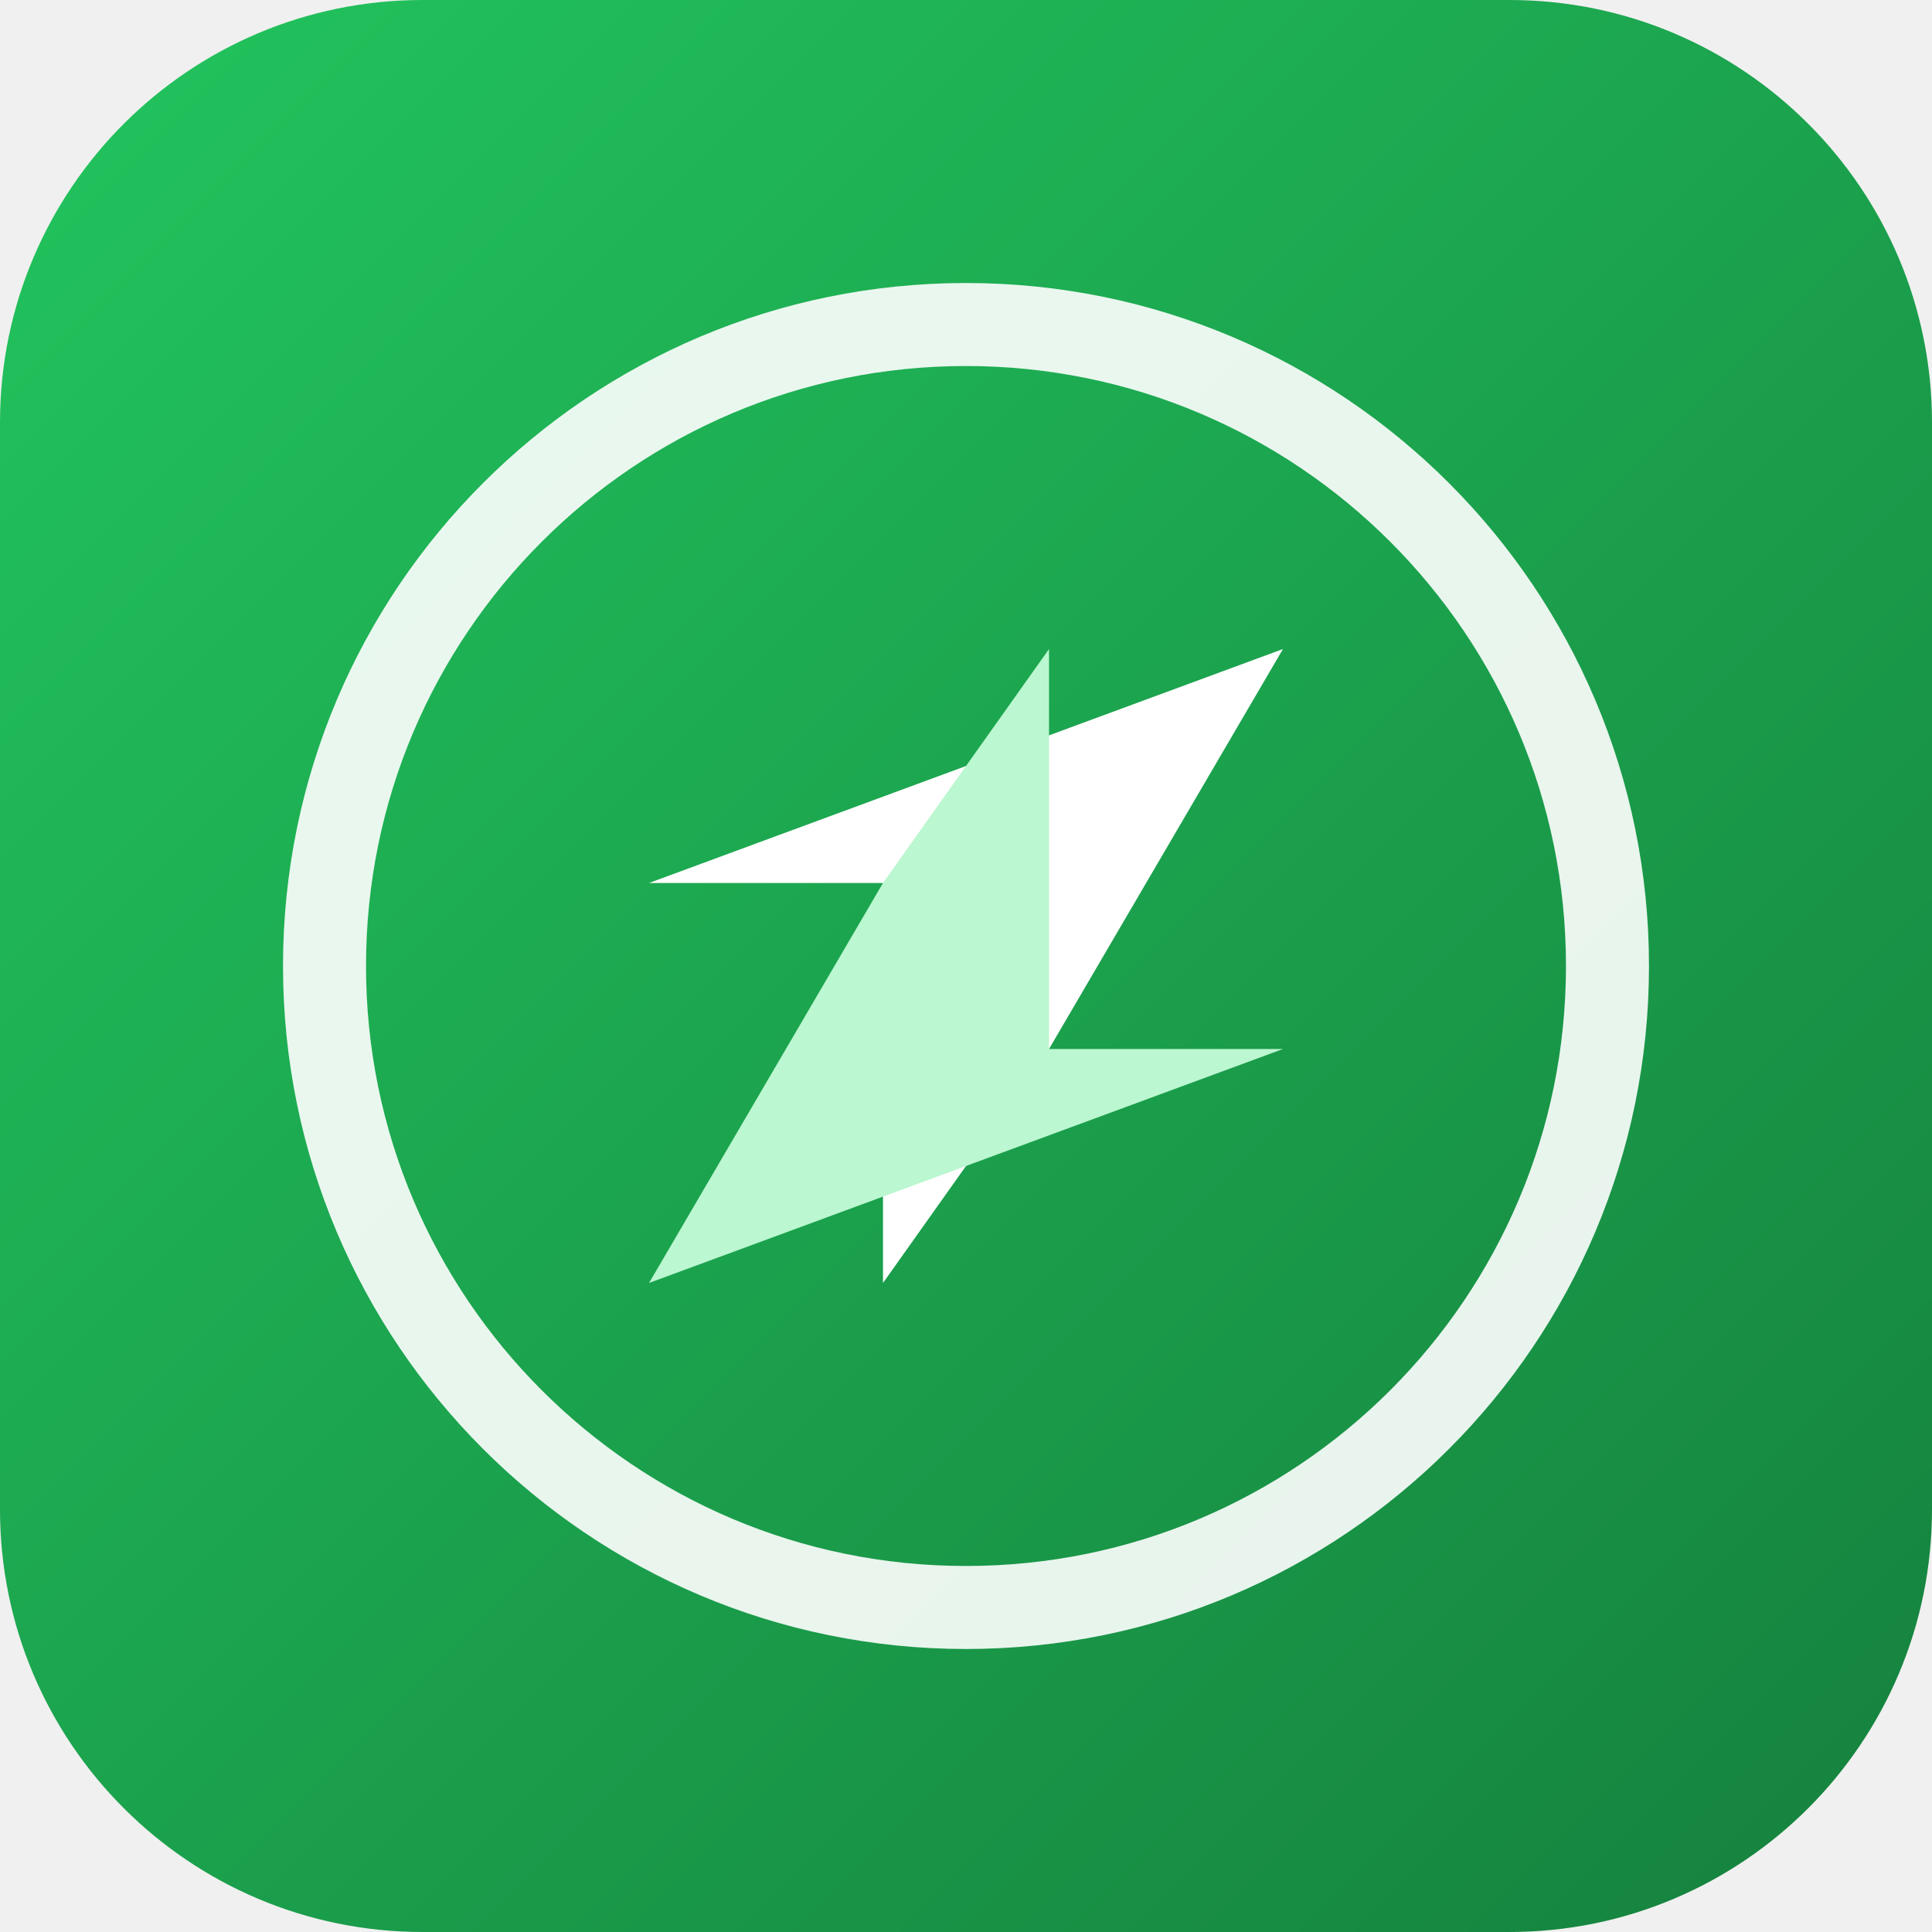
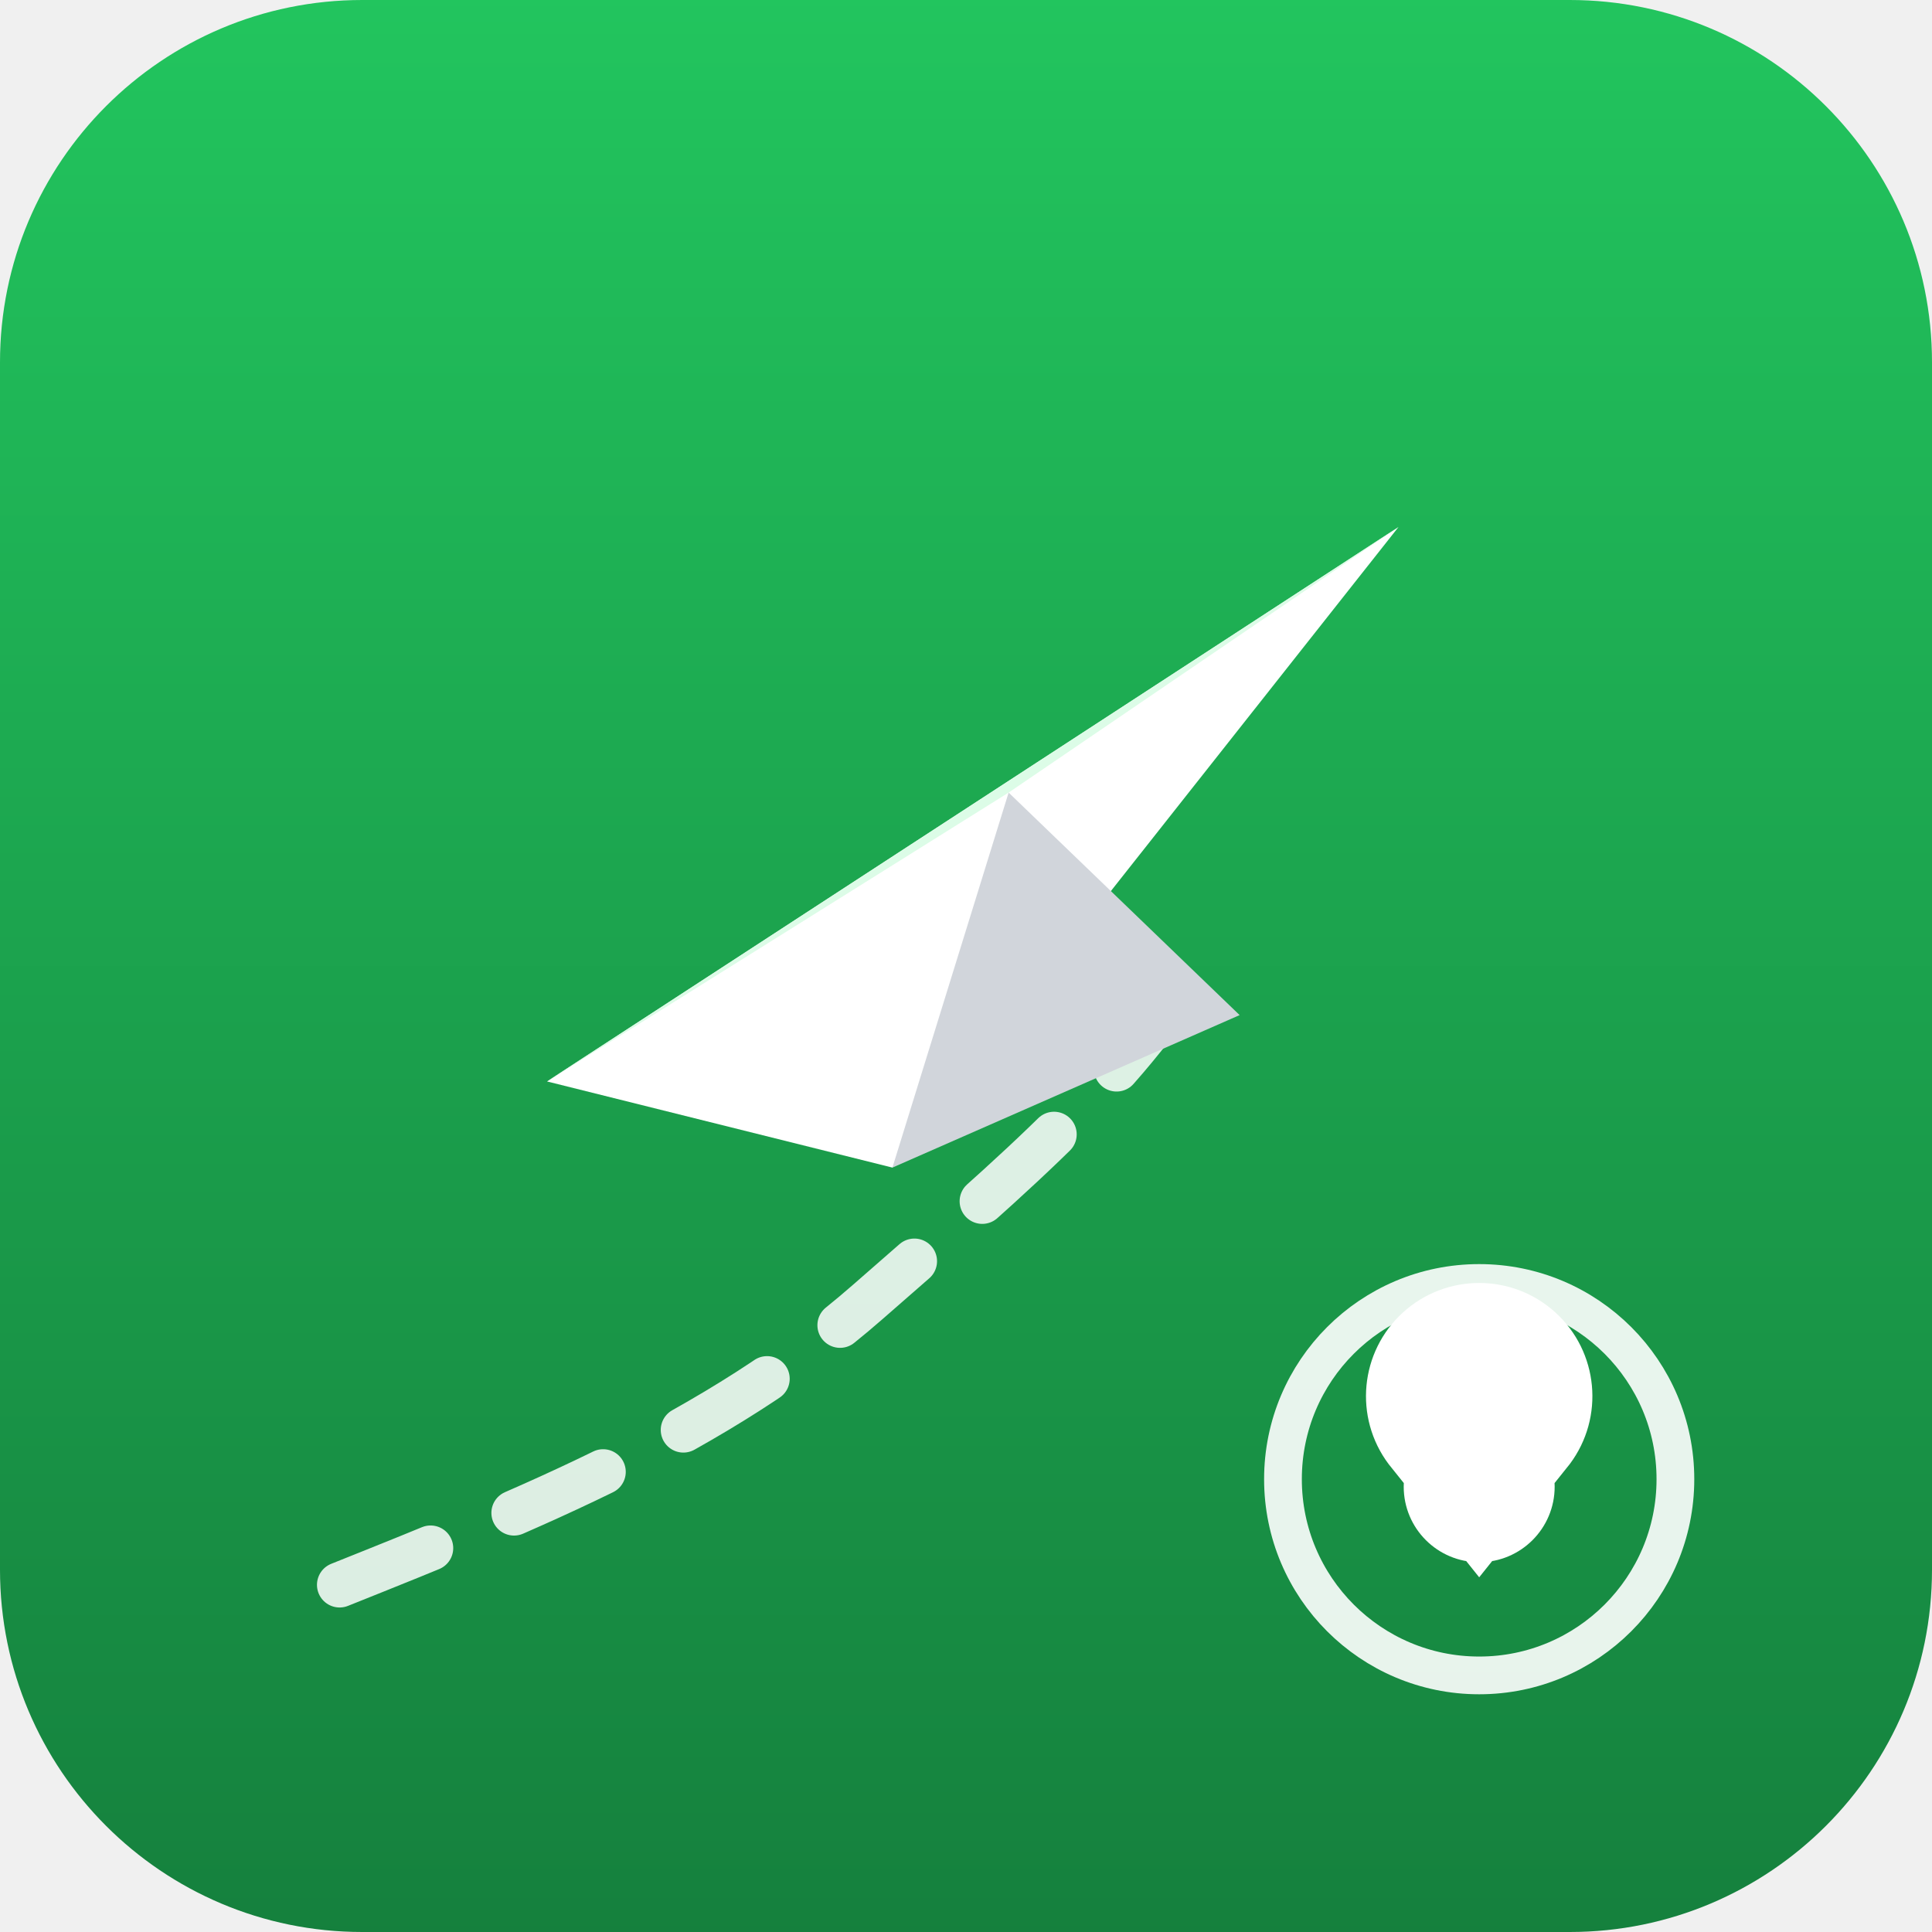
<svg xmlns="http://www.w3.org/2000/svg" viewBox="0 0 512 512">
  <defs>
-     <linearGradient id="g" x1="0" y1="0" x2="1" y2="1">
+     <linearGradient id="g" x1="0" y1="0" x2="0" y2="1">
      <stop offset="0" stop-color="#22c55e" />
      <stop offset="1" stop-color="#15803d" />
    </linearGradient>
  </defs>
-   <rect width="512" height="512" rx="112" fill="url(#g)" />
-   <circle cx="256" cy="256" r="170" fill="none" stroke="#ffffff" stroke-width="22" opacity=".9" />
-   <path d="M340 172 L278 278 L234 340 L234 234 L172 234 Z" fill="#ffffff" />
-   <path d="M172 340 L234 234 L278 172 L278 278 L340 278 Z" fill="#bbf7d0" />
+   <rect width="512" height="512" rx="96" fill="url(#g)" />
+   <path d="M90 420 C140 400 190 380 230 345 S300 285 320 250" fill="none" stroke="#ffffff" stroke-width="12" stroke-linecap="round" stroke-dasharray="26 24" opacity=".85" />
+   <g transform="translate(392 392)">
+     <circle r="52" fill="none" stroke="#ffffff" stroke-width="10" opacity=".9" />
+     <path d="M0-18 a20 20 0 1 1 0 40 a20 20 0 1 1 0-40 M0 26 L-24 -4 A30 30 0 1 1 24 -4 Z" fill="#ffffff" />
+   </g>
+   <g transform="translate(256 240) rotate(-18)">
+     <path d="M-120 10 L140 -60 L-40 60 Z" fill="#ffffff" />
+     <path d="M-120 10 L140 -60 L20 -25 Z" fill="#dcfce7" />
+     <path d="M-40 60 L20 -25 L60 50 Z" fill="#d1d5db" />
+   </g>
</svg>
